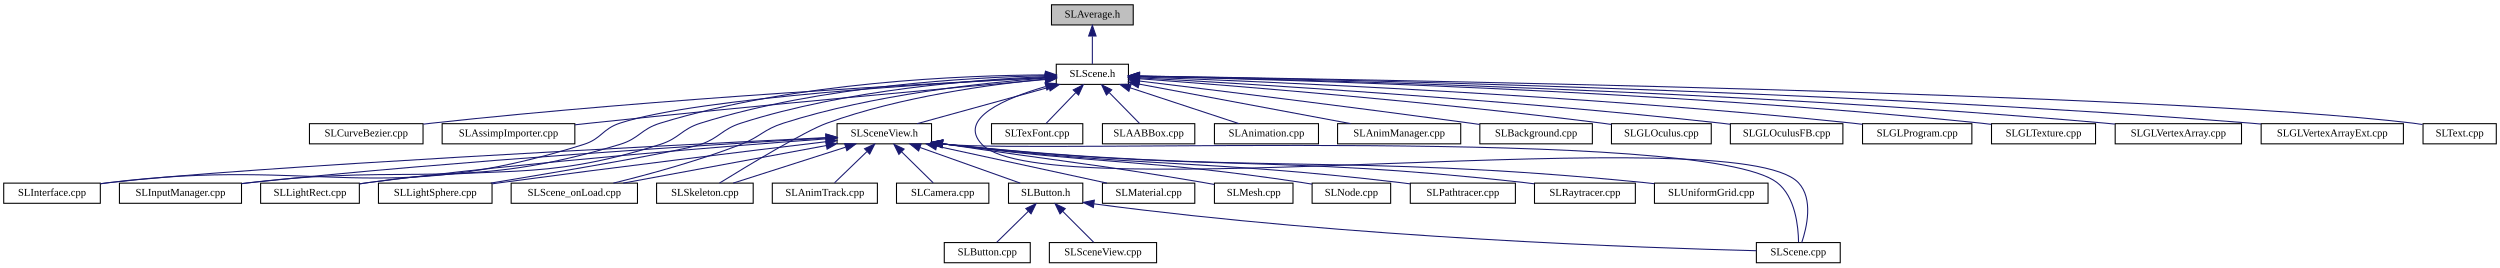
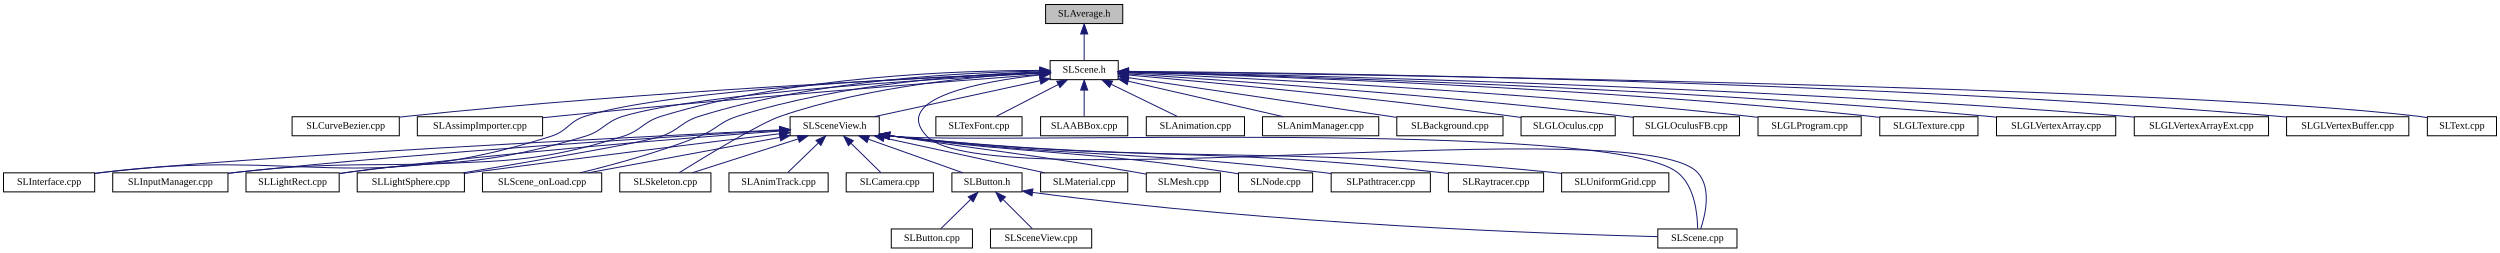
- <svg xmlns="http://www.w3.org/2000/svg" xmlns:xlink="http://www.w3.org/1999/xlink" width="2355pt" height="252pt" viewBox="0.00 0.00 2355.00 252.00">
+ <svg xmlns="http://www.w3.org/2000/svg" xmlns:xlink="http://www.w3.org/1999/xlink" width="2495pt" height="252pt" viewBox="0.00 0.00 2495.00 252.00">
  <g id="graph1" class="graph" transform="scale(1 1) rotate(0) translate(4 248)">
-     <polygon fill="white" stroke="white" points="-4,5 -4,-248 2352,-248 2352,5 -4,5" />
+     <polygon fill="white" stroke="white" points="-4,5 -4,-248 2492,-248 2492,5 -4,5" />
    <g id="node1" class="node">
-       <polygon fill="#bfbfbf" stroke="black" points="986.5,-224.5 986.5,-243.5 1063.5,-243.5 1063.5,-224.5 986.5,-224.5" />
-       <text text-anchor="middle" x="1025" y="-231.5" font-family="Arial.ttf" font-size="10.00">SLAverage.h</text>
+       <polygon fill="#bfbfbf" stroke="black" points="1039.5,-224.5 1039.5,-243.5 1116.5,-243.5 1116.5,-224.5 1039.5,-224.5" />
+       <text text-anchor="middle" x="1078" y="-231.5" font-family="Arial.ttf" font-size="10.00">SLAverage.h</text>
    </g>
    <g id="node3" class="node">
      <a xlink:href="_s_l_scene_8h.html" target="_top" xlink:title="SLScene.h">
-         <polygon fill="white" stroke="black" points="991,-168.5 991,-187.5 1059,-187.5 1059,-168.5 991,-168.5" />
-         <text text-anchor="middle" x="1025" y="-175.5" font-family="Arial.ttf" font-size="10.00">SLScene.h</text>
+         <polygon fill="white" stroke="black" points="1044,-168.5 1044,-187.5 1112,-187.5 1112,-168.5 1044,-168.5" />
+         <text text-anchor="middle" x="1078" y="-175.5" font-family="Arial.ttf" font-size="10.00">SLScene.h</text>
      </a>
    </g>
    <g id="edge2" class="edge">
-       <path fill="none" stroke="midnightblue" d="M1025,-213.805C1025,-204.91 1025,-194.78 1025,-187.751" />
-       <polygon fill="midnightblue" stroke="midnightblue" points="1021.5,-214.083 1025,-224.083 1028.5,-214.083 1021.5,-214.083" />
+       <path fill="none" stroke="midnightblue" d="M1078,-213.805C1078,-204.91 1078,-194.78 1078,-187.751" />
+       <polygon fill="midnightblue" stroke="midnightblue" points="1074.5,-214.083 1078,-224.083 1081.5,-214.083 1074.5,-214.083" />
    </g>
    <g id="node5" class="node">
      <a xlink:href="_s_l_curve_bezier_8cpp.html" target="_top" xlink:title="SLCurveBezier.cpp">
        <polygon fill="white" stroke="black" points="287.5,-112.5 287.5,-131.5 394.5,-131.5 394.5,-112.5 287.5,-112.5" />
        <text text-anchor="middle" x="341" y="-119.5" font-family="Arial.ttf" font-size="10.00">SLCurveBezier.cpp</text>
      </a>
    </g>
    <g id="edge4" class="edge">
-       <path fill="none" stroke="midnightblue" d="M980.63,-174.888C878.498,-169.788 618.969,-155.457 403,-132 400.297,-131.706 397.53,-131.384 394.738,-131.042" />
-       <polygon fill="midnightblue" stroke="midnightblue" points="980.712,-178.397 990.873,-175.395 981.058,-171.405 980.712,-178.397" />
+       <path fill="none" stroke="midnightblue" d="M1033.66,-175.236C925.586,-170.677 640.085,-157.072 403,-132 400.296,-131.714 397.529,-131.398 394.736,-131.061" />
+       <polygon fill="midnightblue" stroke="midnightblue" points="1033.72,-178.741 1043.85,-175.661 1034.01,-171.747 1033.72,-178.741" />
    </g>
    <g id="node7" class="node">
      <a xlink:href="_s_l_assimp_importer_8cpp.html" target="_top" xlink:title="SLAssimpImporter.cpp">
        <polygon fill="white" stroke="black" points="412.5,-112.5 412.5,-131.5 537.5,-131.5 537.5,-112.5 412.5,-112.5" />
        <text text-anchor="middle" x="475" y="-119.5" font-family="Arial.ttf" font-size="10.00">SLAssimpImporter.cpp</text>
      </a>
    </g>
    <g id="edge6" class="edge">
-       <path fill="none" stroke="midnightblue" d="M980.672,-173.103C896.882,-165.666 709.526,-148.697 552,-132 547.316,-131.503 542.473,-130.974 537.602,-130.431" />
-       <polygon fill="midnightblue" stroke="midnightblue" points="980.575,-176.608 990.845,-174.004 981.192,-169.635 980.575,-176.608" />
+       <path fill="none" stroke="midnightblue" d="M1033.64,-173.672C943.041,-166.772 730.279,-150.041 552,-132 547.313,-131.526 542.469,-131.013 537.597,-130.481" />
+       <polygon fill="midnightblue" stroke="midnightblue" points="1033.58,-177.177 1043.81,-174.444 1034.11,-170.197 1033.58,-177.177" />
    </g>
    <g id="node9" class="node">
      <a xlink:href="_s_l_interface_8cpp.html" target="_top" xlink:title="SLProject C-functions interface implementation.">
        <polygon fill="white" stroke="black" points="-0.5,-56.5 -0.5,-75.5 90.5,-75.5 90.5,-56.5 -0.5,-56.5" />
        <text text-anchor="middle" x="45" y="-63.5" font-family="Arial.ttf" font-size="10.00">SLInterface.cpp</text>
      </a>
    </g>
    <g id="edge8" class="edge">
-       <path fill="none" stroke="midnightblue" d="M980.624,-174.928C883.256,-169.993 653.698,-156.117 580,-132 563.338,-126.548 562.717,-117.282 546,-112 355.951,-51.95 296.81,-100.405 99,-76 96.264,-75.662 93.456,-75.286 90.626,-74.884" />
-       <polygon fill="midnightblue" stroke="midnightblue" points="980.565,-178.43 990.727,-175.432 980.914,-171.438 980.565,-178.43" />
+       <path fill="none" stroke="midnightblue" d="M1033.95,-175.492C928.482,-171.486 663.984,-158.988 580,-132 563.309,-126.636 562.717,-117.282 546,-112 355.951,-51.95 296.81,-100.405 99,-76 96.264,-75.662 93.456,-75.286 90.626,-74.884" />
+       <polygon fill="midnightblue" stroke="midnightblue" points="1033.82,-178.99 1043.95,-175.864 1034.08,-171.995 1033.82,-178.99" />
    </g>
    <g id="node11" class="node">
      <a xlink:href="_s_l_tex_font_8cpp.html" target="_top" xlink:title="SLTexFont.cpp">
        <polygon fill="white" stroke="black" points="930,-112.5 930,-131.5 1016,-131.5 1016,-112.5 930,-112.5" />
        <text text-anchor="middle" x="973" y="-119.5" font-family="Arial.ttf" font-size="10.00">SLTexFont.cpp</text>
      </a>
    </g>
    <g id="edge10" class="edge">
-       <path fill="none" stroke="midnightblue" d="M1009.32,-160.718C1000.16,-151.2 988.947,-139.561 981.427,-131.751" />
-       <polygon fill="midnightblue" stroke="midnightblue" points="1006.96,-163.308 1016.41,-168.083 1012,-158.452 1006.96,-163.308" />
+       <path fill="none" stroke="midnightblue" d="M1052.19,-163.726C1032.75,-153.727 1006.65,-140.307 989.828,-131.655" />
+       <polygon fill="midnightblue" stroke="midnightblue" points="1050.64,-166.863 1061.13,-168.324 1053.84,-160.638 1050.64,-166.863" />
    </g>
    <g id="node13" class="node">
      <a xlink:href="_s_l_a_a_b_box_8cpp.html" target="_top" xlink:title="SLAABBox.cpp">
        <polygon fill="white" stroke="black" points="1034.5,-112.5 1034.5,-131.5 1121.5,-131.5 1121.5,-112.5 1034.5,-112.5" />
        <text text-anchor="middle" x="1078" y="-119.5" font-family="Arial.ttf" font-size="10.00">SLAABBox.cpp</text>
      </a>
    </g>
    <g id="edge12" class="edge">
-       <path fill="none" stroke="midnightblue" d="M1040.98,-160.718C1050.32,-151.2 1061.75,-139.561 1069.41,-131.751" />
-       <polygon fill="midnightblue" stroke="midnightblue" points="1038.26,-158.494 1033.75,-168.083 1043.25,-163.398 1038.26,-158.494" />
+       <path fill="none" stroke="midnightblue" d="M1078,-157.805C1078,-148.91 1078,-138.78 1078,-131.751" />
+       <polygon fill="midnightblue" stroke="midnightblue" points="1074.5,-158.083 1078,-168.083 1081.5,-158.083 1074.5,-158.083" />
    </g>
    <g id="node15" class="node">
      <a xlink:href="_s_l_animation_8cpp.html" target="_top" xlink:title="SLAnimation.cpp">
        <polygon fill="white" stroke="black" points="1140,-112.5 1140,-131.5 1238,-131.5 1238,-112.5 1140,-112.5" />
        <text text-anchor="middle" x="1189" y="-119.5" font-family="Arial.ttf" font-size="10.00">SLAnimation.cpp</text>
      </a>
    </g>
    <g id="edge14" class="edge">
-       <path fill="none" stroke="midnightblue" d="M1060.52,-165.304C1091.42,-155.129 1135.47,-140.625 1163.14,-131.516" />
-       <polygon fill="midnightblue" stroke="midnightblue" points="1059.39,-161.992 1050.99,-168.444 1061.58,-168.64 1059.39,-161.992" />
+       <path fill="none" stroke="midnightblue" d="M1105.01,-163.862C1125.59,-153.849 1153.34,-140.346 1171.21,-131.655" />
+       <polygon fill="midnightblue" stroke="midnightblue" points="1103.3,-160.802 1095.83,-168.324 1106.36,-167.097 1103.3,-160.802" />
    </g>
    <g id="node17" class="node">
      <a xlink:href="_s_l_anim_manager_8cpp.html" target="_top" xlink:title="SLAnimManager.cpp">
        <polygon fill="white" stroke="black" points="1256,-112.5 1256,-131.5 1372,-131.5 1372,-112.5 1256,-112.5" />
        <text text-anchor="middle" x="1314" y="-119.5" font-family="Arial.ttf" font-size="10.00">SLAnimManager.cpp</text>
      </a>
    </g>
    <g id="edge16" class="edge">
-       <path fill="none" stroke="midnightblue" d="M1068.93,-168.791C1122.78,-158.729 1213.59,-141.761 1268.25,-131.548" />
-       <polygon fill="midnightblue" stroke="midnightblue" points="1068.19,-165.369 1059,-170.647 1069.47,-172.25 1068.19,-165.369" />
+       <path fill="none" stroke="midnightblue" d="M1122.03,-166.925C1166.64,-156.719 1234.86,-141.107 1276.83,-131.505" />
+       <polygon fill="midnightblue" stroke="midnightblue" points="1121.03,-163.563 1112.06,-169.206 1122.59,-170.387 1121.03,-163.563" />
    </g>
    <g id="node19" class="node">
      <a xlink:href="_s_l_background_8cpp.html" target="_top" xlink:title="SLBackground.cpp">
        <polygon fill="white" stroke="black" points="1390,-112.5 1390,-131.5 1496,-131.5 1496,-112.5 1390,-112.5" />
        <text text-anchor="middle" x="1443" y="-119.5" font-family="Arial.ttf" font-size="10.00">SLBackground.cpp</text>
      </a>
    </g>
    <g id="edge18" class="edge">
-       <path fill="none" stroke="midnightblue" d="M1069.66,-171.623C1137.13,-163.438 1269.08,-147.195 1381,-132 1383.91,-131.605 1386.9,-131.193 1389.91,-130.772" />
-       <polygon fill="midnightblue" stroke="midnightblue" points="1068.9,-168.189 1059.39,-172.866 1069.74,-175.138 1068.9,-168.189" />
+       <path fill="none" stroke="midnightblue" d="M1122.29,-170.448C1189.67,-160.479 1317.72,-141.534 1389.97,-130.846" />
+       <polygon fill="midnightblue" stroke="midnightblue" points="1121.39,-167.042 1112.01,-171.968 1122.42,-173.967 1121.39,-167.042" />
    </g>
    <g id="node21" class="node">
      <a xlink:href="_s_l_g_l_oculus_8cpp.html" target="_top" xlink:title="SLGLOculus.cpp">
        <polygon fill="white" stroke="black" points="1514,-112.5 1514,-131.5 1608,-131.5 1608,-112.5 1514,-112.5" />
        <text text-anchor="middle" x="1561" y="-119.5" font-family="Arial.ttf" font-size="10.00">SLGLOculus.cpp</text>
      </a>
    </g>
    <g id="edge20" class="edge">
-       <path fill="none" stroke="midnightblue" d="M1069.17,-173.838C1153.88,-167.556 1344.99,-152.336 1505,-132 1507.93,-131.628 1510.94,-131.219 1513.98,-130.787" />
-       <polygon fill="midnightblue" stroke="midnightblue" points="1068.85,-170.352 1059.13,-174.577 1069.36,-177.333 1068.85,-170.352" />
+       <path fill="none" stroke="midnightblue" d="M1122.49,-173.114C1200.23,-166.145 1365.79,-150.507 1505,-132 1507.93,-131.611 1510.94,-131.189 1513.97,-130.748" />
+       <polygon fill="midnightblue" stroke="midnightblue" points="1121.76,-169.665 1112.12,-174.039 1122.39,-176.637 1121.76,-169.665" />
    </g>
    <g id="node23" class="node">
      <a xlink:href="_s_l_g_l_oculus_f_b_8cpp.html" target="_top" xlink:title="SLGLOculusFB.cpp">
        <polygon fill="white" stroke="black" points="1626,-112.5 1626,-131.5 1732,-131.5 1732,-112.5 1626,-112.5" />
        <text text-anchor="middle" x="1679" y="-119.5" font-family="Arial.ttf" font-size="10.00">SLGLOculusFB.cpp</text>
      </a>
    </g>
    <g id="edge22" class="edge">
-       <path fill="none" stroke="midnightblue" d="M1069.3,-174.67C1167.9,-169.256 1412.88,-154.547 1617,-132 1619.92,-131.678 1622.91,-131.323 1625.93,-130.947" />
-       <polygon fill="midnightblue" stroke="midnightblue" points="1068.91,-171.186 1059.11,-175.224 1069.29,-178.175 1068.91,-171.186" />
+       <path fill="none" stroke="midnightblue" d="M1122.2,-174.224C1214.37,-168.235 1433.74,-152.931 1617,-132 1619.92,-131.667 1622.91,-131.304 1625.93,-130.921" />
+       <polygon fill="midnightblue" stroke="midnightblue" points="1121.88,-170.738 1112.12,-174.875 1122.33,-177.723 1121.88,-170.738" />
    </g>
    <g id="node25" class="node">
      <a xlink:href="_s_l_g_l_program_8cpp.html" target="_top" xlink:title="SLGLProgram.cpp">
        <polygon fill="white" stroke="black" points="1750.5,-112.5 1750.5,-131.5 1853.5,-131.5 1853.5,-112.5 1750.5,-112.5" />
        <text text-anchor="middle" x="1802" y="-119.5" font-family="Arial.ttf" font-size="10.00">SLGLProgram.cpp</text>
      </a>
    </g>
    <g id="edge24" class="edge">
-       <path fill="none" stroke="midnightblue" d="M1069.67,-175.493C1182.46,-171.406 1487.8,-158.588 1741,-132 1744.09,-131.676 1747.26,-131.31 1750.45,-130.915" />
-       <polygon fill="midnightblue" stroke="midnightblue" points="1069.23,-172.006 1059.37,-175.862 1069.48,-179.002 1069.23,-172.006" />
+       <path fill="none" stroke="midnightblue" d="M1122.32,-175.199C1229.05,-170.598 1508.71,-156.98 1741,-132 1744.09,-131.668 1747.26,-131.296 1750.45,-130.897" />
+       <polygon fill="midnightblue" stroke="midnightblue" points="1122.08,-171.706 1112.24,-175.628 1122.38,-178.699 1122.08,-171.706" />
    </g>
    <g id="node27" class="node">
      <a xlink:href="_s_l_g_l_texture_8cpp.html" target="_top" xlink:title="SLGLTexture.cpp">
        <polygon fill="white" stroke="black" points="1872,-112.5 1872,-131.5 1970,-131.5 1970,-112.5 1872,-112.5" />
        <text text-anchor="middle" x="1921" y="-119.5" font-family="Arial.ttf" font-size="10.00">SLGLTexture.cpp</text>
      </a>
    </g>
    <g id="edge26" class="edge">
-       <path fill="none" stroke="midnightblue" d="M1069.72,-176.132C1195.05,-173.368 1560.29,-163.048 1862,-132 1865.2,-131.671 1868.48,-131.29 1871.79,-130.874" />
-       <polygon fill="midnightblue" stroke="midnightblue" points="1069.3,-172.64 1059.38,-176.355 1069.45,-179.639 1069.3,-172.64" />
+       <path fill="none" stroke="midnightblue" d="M1122.32,-175.916C1241.95,-172.676 1581.32,-161.397 1862,-132 1865.19,-131.665 1868.48,-131.28 1871.79,-130.861" />
+       <polygon fill="midnightblue" stroke="midnightblue" points="1122,-172.423 1112.1,-176.188 1122.19,-179.421 1122,-172.423" />
    </g>
    <g id="node29" class="node">
      <a xlink:href="_s_l_g_l_vertex_array_8cpp.html" target="_top" xlink:title="SLGLVertexArray.cpp">
        <polygon fill="white" stroke="black" points="1988.5,-112.5 1988.5,-131.5 2107.5,-131.5 2107.5,-112.5 1988.5,-112.5" />
        <text text-anchor="middle" x="2048" y="-119.5" font-family="Arial.ttf" font-size="10.00">SLGLVertexArray.cpp</text>
      </a>
    </g>
    <g id="edge28" class="edge">
-       <path fill="none" stroke="midnightblue" d="M1069.34,-176.21C1205.46,-173.504 1629.3,-163.001 1979,-132 1982.01,-131.733 1985.09,-131.433 1988.19,-131.108" />
-       <polygon fill="midnightblue" stroke="midnightblue" points="1069.22,-172.711 1059.29,-176.405 1069.36,-179.71 1069.22,-172.711" />
+       <path fill="none" stroke="midnightblue" d="M1122.06,-176.045C1252.91,-172.941 1650.57,-161.573 1979,-132 1982.01,-131.729 1985.09,-131.425 1988.19,-131.098" />
+       <polygon fill="midnightblue" stroke="midnightblue" points="1121.94,-172.547 1112.02,-176.279 1122.1,-179.545 1121.94,-172.547" />
    </g>
    <g id="node31" class="node">
      <a xlink:href="_s_l_g_l_vertex_array_ext_8cpp.html" target="_top" xlink:title="SLGLVertexArrayExt.cpp">
        <polygon fill="white" stroke="black" points="2126,-112.5 2126,-131.5 2260,-131.5 2260,-112.5 2126,-112.5" />
        <text text-anchor="middle" x="2193" y="-119.5" font-family="Arial.ttf" font-size="10.00">SLGLVertexArrayExt.cpp</text>
      </a>
    </g>
    <g id="edge30" class="edge">
-       <path fill="none" stroke="midnightblue" d="M1069.55,-176.362C1218.17,-173.979 1710.44,-164.02 2116,-132 2119.22,-131.746 2122.51,-131.46 2125.84,-131.151" />
-       <polygon fill="midnightblue" stroke="midnightblue" points="1069.39,-172.864 1059.45,-176.521 1069.5,-179.863 1069.39,-172.864" />
+       <path fill="none" stroke="midnightblue" d="M1122.28,-176.236C1265.91,-173.512 1731.84,-162.736 2116,-132 2119.22,-131.742 2122.51,-131.454 2125.84,-131.143" />
+       <polygon fill="midnightblue" stroke="midnightblue" points="1122.04,-172.74 1112.1,-176.426 1122.17,-179.739 1122.04,-172.74" />
    </g>
    <g id="node33" class="node">
+       <a xlink:href="_s_l_g_l_vertex_buffer_8cpp.html" target="_top" xlink:title="SLGLVertexBuffer.cpp">
+         <polygon fill="white" stroke="black" points="2278,-112.5 2278,-131.5 2400,-131.5 2400,-112.5 2278,-112.5" />
+         <text text-anchor="middle" x="2339" y="-119.5" font-family="Arial.ttf" font-size="10.00">SLGLVertexBuffer.cpp</text>
+       </a>
+     </g>
+     <g id="edge32" class="edge">
+       <path fill="none" stroke="midnightblue" d="M1122.37,-176.764C1279.29,-175.622 1822.51,-169.062 2269,-132 2271.93,-131.757 2274.93,-131.48 2277.95,-131.178" />
+       <polygon fill="midnightblue" stroke="midnightblue" points="1122.15,-173.265 1112.18,-176.834 1122.2,-180.265 1122.15,-173.265" />
+     </g>
+     <g id="node35" class="node">
      <a xlink:href="_s_l_input_manager_8cpp.html" target="_top" xlink:title="SLInputManager.cpp">
        <polygon fill="white" stroke="black" points="108.5,-56.5 108.5,-75.5 223.5,-75.5 223.5,-56.5 108.5,-56.5" />
        <text text-anchor="middle" x="166" y="-63.5" font-family="Arial.ttf" font-size="10.00">SLInputManager.cpp</text>
      </a>
    </g>
-     <g id="edge32" class="edge">
-       <path fill="none" stroke="midnightblue" d="M980.758,-177.447C904.829,-177.047 745.564,-171.083 618,-132 599.752,-126.409 598.268,-117.527 580,-112 431.17,-66.974 386.387,-94.507 232,-76 229.244,-75.67 226.425,-75.322 223.579,-74.964" />
-       <polygon fill="midnightblue" stroke="midnightblue" points="980.899,-180.947 990.907,-177.469 980.915,-173.947 980.899,-180.947" />
-     </g>
-     <g id="node35" class="node">
+     <g id="edge34" class="edge">
+       <path fill="none" stroke="midnightblue" d="M1033.96,-174.857C934.51,-169.667 695.211,-155.125 618,-132 599.717,-126.524 598.268,-117.527 580,-112 431.17,-66.974 386.387,-94.507 232,-76 229.244,-75.67 226.425,-75.322 223.579,-74.964" />
+       <polygon fill="midnightblue" stroke="midnightblue" points="1033.81,-178.354 1043.98,-175.372 1034.17,-171.363 1033.81,-178.354" />
+     </g>
+     <g id="node37" class="node">
      <a xlink:href="_s_l_light_rect_8cpp.html" target="_top" xlink:title="SLLightRect.cpp">
        <polygon fill="white" stroke="black" points="241.5,-56.5 241.5,-75.5 334.5,-75.5 334.5,-56.5 241.5,-56.5" />
        <text text-anchor="middle" x="288" y="-63.5" font-family="Arial.ttf" font-size="10.00">SLLightRect.cpp</text>
      </a>
    </g>
-     <g id="edge34" class="edge">
-       <path fill="none" stroke="midnightblue" d="M980.536,-176.725C910.096,-175.157 769.227,-167.387 656,-132 637.784,-126.307 636.191,-117.773 618,-112 500.51,-74.711 464.95,-93.955 343,-76 340.32,-75.605 337.568,-75.189 334.792,-74.761" />
-       <polygon fill="midnightblue" stroke="midnightblue" points="980.749,-180.229 990.814,-176.92 980.882,-173.231 980.749,-180.229" />
-     </g>
-     <g id="node37" class="node">
+     <g id="edge36" class="edge">
+       <path fill="none" stroke="midnightblue" d="M1033.33,-177.696C955.094,-177.724 788.962,-172.454 656,-132 637.741,-126.445 636.191,-117.773 618,-112 500.51,-74.711 464.95,-93.955 343,-76 340.32,-75.605 337.568,-75.189 334.792,-74.761" />
+       <polygon fill="midnightblue" stroke="midnightblue" points="1033.78,-181.194 1043.77,-177.66 1033.76,-174.195 1033.78,-181.194" />
+     </g>
+     <g id="node39" class="node">
      <a xlink:href="_s_l_light_sphere_8cpp.html" target="_top" xlink:title="SLLightSphere.cpp">
        <polygon fill="white" stroke="black" points="352.5,-56.5 352.5,-75.5 459.5,-75.5 459.5,-56.5 352.5,-56.5" />
        <text text-anchor="middle" x="406" y="-63.5" font-family="Arial.ttf" font-size="10.00">SLLightSphere.cpp</text>
      </a>
    </g>
-     <g id="edge36" class="edge">
-       <path fill="none" stroke="midnightblue" d="M980.56,-175.849C915.997,-173.092 793.147,-163.738 694,-132 675.823,-126.182 674.047,-118.208 656,-112 637.625,-105.68 526.051,-86.732 458.319,-75.54" />
-       <polygon fill="midnightblue" stroke="midnightblue" points="980.656,-179.355 990.786,-176.251 980.931,-172.361 980.656,-179.355" />
-     </g>
-     <g id="node39" class="node">
+     <g id="edge38" class="edge">
+       <path fill="none" stroke="midnightblue" d="M1033.59,-177.026C960.94,-175.922 812.856,-168.84 694,-132 675.77,-126.35 674.047,-118.208 656,-112 637.625,-105.68 526.051,-86.732 458.319,-75.54" />
+       <polygon fill="midnightblue" stroke="midnightblue" points="1033.71,-180.528 1043.75,-177.149 1033.8,-173.528 1033.71,-180.528" />
+     </g>
+     <g id="node41" class="node">
      <a xlink:href="_s_l_scene_8cpp.html" target="_top" xlink:title="SLScene.cpp">
        <polygon fill="white" stroke="black" points="1650.5,-0.5 1650.5,-19.5 1729.5,-19.5 1729.5,-0.5 1650.5,-0.5" />
        <text text-anchor="middle" x="1690" y="-7.5" font-family="Arial.ttf" font-size="10.00">SLScene.cpp</text>
      </a>
    </g>
-     <g id="edge38" class="edge">
-       <path fill="none" stroke="midnightblue" d="M980.987,-166.489C943.034,-155.478 897.723,-136.392 921,-112 980.053,-50.117 1630.95,-137.883 1690,-76 1704.49,-60.815 1697.92,-33.383 1693.25,-19.516" />
-       <polygon fill="midnightblue" stroke="midnightblue" points="980.36,-169.947 990.932,-169.246 982.23,-163.202 980.36,-169.947" />
-     </g>
-     <g id="node41" class="node">
+     <g id="edge40" class="edge">
+       <path fill="none" stroke="midnightblue" d="M1033.81,-173.239C975.59,-166.717 884.591,-150.153 921,-112 980.053,-50.117 1630.95,-137.883 1690,-76 1704.49,-60.815 1697.92,-33.383 1693.25,-19.516" />
+       <polygon fill="midnightblue" stroke="midnightblue" points="1033.6,-176.736 1043.91,-174.308 1034.33,-169.775 1033.6,-176.736" />
+     </g>
+     <g id="node43" class="node">
      <a xlink:href="_s_l_scene__on_load_8cpp.html" target="_top" xlink:title="SLScene_onLoad.cpp">
        <polygon fill="white" stroke="black" points="477.5,-56.5 477.5,-75.5 596.5,-75.5 596.5,-56.5 477.5,-56.5" />
        <text text-anchor="middle" x="537" y="-63.5" font-family="Arial.ttf" font-size="10.00">SLScene_onLoad.cpp</text>
      </a>
    </g>
-     <g id="edge40" class="edge">
-       <path fill="none" stroke="midnightblue" d="M980.333,-174.398C922.357,-170.053 818.6,-158.963 734,-132 715.062,-125.964 712.521,-119.213 694,-112 653.84,-96.359 606.021,-83.427 573.796,-75.502" />
-       <polygon fill="midnightblue" stroke="midnightblue" points="980.386,-177.91 990.61,-175.133 980.886,-170.928 980.386,-177.91" />
-     </g>
-     <g id="node43" class="node">
+     <g id="edge42" class="edge">
+       <path fill="none" stroke="midnightblue" d="M1033.55,-176.216C966.635,-173.933 836.692,-165.179 732,-132 713.807,-126.234 711.711,-119.111 694,-112 654.399,-96.1 607.099,-83.342 574.838,-75.527" />
+       <polygon fill="midnightblue" stroke="midnightblue" points="1033.64,-179.721 1043.74,-176.53 1033.85,-172.724 1033.64,-179.721" />
+     </g>
+     <g id="node45" class="node">
      <a xlink:href="_s_l_skeleton_8cpp.html" target="_top" xlink:title="SLSkeleton.cpp">
        <polygon fill="white" stroke="black" points="614.5,-56.5 614.5,-75.5 705.5,-75.5 705.5,-56.5 614.5,-56.5" />
        <text text-anchor="middle" x="660" y="-63.5" font-family="Arial.ttf" font-size="10.00">SLSkeleton.cpp</text>
      </a>
    </g>
-     <g id="edge42" class="edge">
-       <path fill="none" stroke="midnightblue" d="M980.903,-173.57C930.03,-168.593 844.468,-157.065 775,-132 754.183,-124.489 699.391,-91.359 673.684,-75.507" />
-       <polygon fill="midnightblue" stroke="midnightblue" points="980.624,-177.059 990.907,-174.507 981.277,-170.089 980.624,-177.059" />
-     </g>
-     <g id="node45" class="node">
+     <g id="edge44" class="edge">
+       <path fill="none" stroke="midnightblue" d="M1033.59,-175.47C973.46,-172.271 863.488,-162.403 775,-132 754.07,-124.809 699.335,-91.516 673.663,-75.566" />
+       <polygon fill="midnightblue" stroke="midnightblue" points="1033.71,-178.98 1043.87,-175.977 1034.05,-171.988 1033.71,-178.98" />
+     </g>
+     <g id="node47" class="node">
      <a xlink:href="_s_l_text_8cpp.html" target="_top" xlink:title="SLText.cpp">
-         <polygon fill="white" stroke="black" points="2278.5,-112.5 2278.5,-131.5 2347.5,-131.5 2347.5,-112.5 2278.5,-112.5" />
-         <text text-anchor="middle" x="2313" y="-119.5" font-family="Arial.ttf" font-size="10.00">SLText.cpp</text>
-       </a>
-     </g>
-     <g id="edge44" class="edge">
-       <path fill="none" stroke="midnightblue" d="M1069.06,-176.385C1261.53,-173.55 2029.45,-160.632 2269,-132 2271.94,-131.648 2274.98,-131.203 2278.02,-130.699" />
-       <polygon fill="midnightblue" stroke="midnightblue" points="1068.98,-172.886 1059.03,-176.532 1069.08,-179.885 1068.98,-172.886" />
-     </g>
-     <g id="node47" class="node">
+         <polygon fill="white" stroke="black" points="2418.5,-112.5 2418.5,-131.5 2487.5,-131.5 2487.5,-112.5 2418.5,-112.5" />
+         <text text-anchor="middle" x="2453" y="-119.5" font-family="Arial.ttf" font-size="10.00">SLText.cpp</text>
+       </a>
+     </g>
+     <g id="edge46" class="edge">
+       <path fill="none" stroke="midnightblue" d="M1122.49,-176.5C1323.91,-174.085 2151.57,-162.461 2409,-132 2411.94,-131.652 2414.98,-131.209 2418.02,-130.707" />
+       <polygon fill="midnightblue" stroke="midnightblue" points="1122.25,-173.003 1112.29,-176.621 1122.33,-180.003 1122.25,-173.003" />
+     </g>
+     <g id="node49" class="node">
      <a xlink:href="_s_l_scene_view_8h.html" target="_top" xlink:title="SLSceneView.h">
        <polygon fill="white" stroke="black" points="784.5,-112.5 784.5,-131.5 873.5,-131.5 873.5,-112.5 784.5,-112.5" />
        <text text-anchor="middle" x="829" y="-119.5" font-family="Arial.ttf" font-size="10.00">SLSceneView.h</text>
      </a>
    </g>
-     <g id="edge46" class="edge">
-       <path fill="none" stroke="midnightblue" d="M983.98,-165.699C946.989,-155.507 893.4,-140.743 859.911,-131.516" />
-       <polygon fill="midnightblue" stroke="midnightblue" points="983.373,-169.162 993.943,-168.444 985.232,-162.413 983.373,-169.162" />
-     </g>
    <g id="edge48" class="edge">
+       <path fill="none" stroke="midnightblue" d="M1034.03,-167.464C987.125,-157.292 913.514,-141.328 868.429,-131.551" />
+       <polygon fill="midnightblue" stroke="midnightblue" points="1033.39,-170.906 1043.9,-169.605 1034.87,-164.065 1033.39,-170.906" />
+     </g>
+     <g id="edge50" class="edge">
      <path fill="none" stroke="midnightblue" d="M773.942,-118.348C627.334,-111.167 229.751,-90.885 99,-76 96.261,-75.688 93.45,-75.332 90.618,-74.944" />
      <polygon fill="midnightblue" stroke="midnightblue" points="773.898,-121.85 784.057,-118.842 774.239,-114.858 773.898,-121.85" />
    </g>
-     <g id="edge54" class="edge">
+     <g id="edge56" class="edge">
      <path fill="none" stroke="midnightblue" d="M774.294,-117.983C669.085,-111.936 431.314,-97.082 232,-76 229.24,-75.708 226.417,-75.392 223.568,-75.058" />
      <polygon fill="midnightblue" stroke="midnightblue" points="774.173,-121.482 784.357,-118.558 774.572,-114.493 774.173,-121.482" />
    </g>
-     <g id="edge56" class="edge">
+     <g id="edge58" class="edge">
      <path fill="none" stroke="midnightblue" d="M774.341,-117.191C684.247,-110.631 498.996,-95.96 343,-76 340.313,-75.656 337.555,-75.28 334.775,-74.882" />
      <polygon fill="midnightblue" stroke="midnightblue" points="774.1,-120.682 784.327,-117.913 774.605,-113.701 774.1,-120.682" />
    </g>
-     <g id="edge58" class="edge">
+     <g id="edge60" class="edge">
      <path fill="none" stroke="midnightblue" d="M774.194,-114.516C703.415,-106.063 576.428,-90.626 468,-76 465.305,-75.636 462.546,-75.258 459.759,-74.871" />
      <polygon fill="midnightblue" stroke="midnightblue" points="773.877,-118.003 784.221,-115.712 774.705,-111.053 773.877,-118.003" />
    </g>
-     <g id="edge70" class="edge">
+     <g id="edge72" class="edge">
      <path fill="none" stroke="midnightblue" d="M884.044,-112.414C885.375,-112.268 886.695,-112.129 888,-112 974.558,-103.43 1601.24,-129.271 1670,-76 1687.36,-62.55 1690.05,-34.332 1690.23,-19.905" />
      <polygon fill="midnightblue" stroke="midnightblue" points="883.219,-108.989 873.715,-113.673 884.065,-115.937 883.219,-108.989" />
    </g>
-     <g id="edge72" class="edge">
+     <g id="edge74" class="edge">
      <path fill="none" stroke="midnightblue" d="M774.39,-110.901C719.243,-100.703 635.002,-85.124 583.108,-75.527" />
      <polygon fill="midnightblue" stroke="midnightblue" points="773.864,-114.363 784.334,-112.74 775.137,-107.48 773.864,-114.363" />
    </g>
-     <g id="edge74" class="edge">
+     <g id="edge76" class="edge">
      <path fill="none" stroke="midnightblue" d="M792.397,-109.304C760.553,-99.129 715.158,-84.625 686.653,-75.516" />
      <polygon fill="midnightblue" stroke="midnightblue" points="791.631,-112.734 802.221,-112.444 793.761,-106.066 791.631,-112.734" />
    </g>
-     <g id="node50" class="node">
+     <g id="node52" class="node">
      <a xlink:href="_s_l_anim_track_8cpp.html" target="_top" xlink:title="SLAnimTrack.cpp">
        <polygon fill="white" stroke="black" points="723.5,-56.5 723.5,-75.5 822.5,-75.5 822.5,-56.5 723.5,-56.5" />
        <text text-anchor="middle" x="773" y="-63.5" font-family="Arial.ttf" font-size="10.00">SLAnimTrack.cpp</text>
      </a>
    </g>
-     <g id="edge50" class="edge">
+     <g id="edge52" class="edge">
      <path fill="none" stroke="midnightblue" d="M812.67,-105.253C802.735,-95.673 790.412,-83.791 782.161,-75.834" />
      <polygon fill="midnightblue" stroke="midnightblue" points="810.375,-107.902 820.003,-112.324 815.234,-102.863 810.375,-107.902" />
    </g>
-     <g id="node52" class="node">
+     <g id="node54" class="node">
      <a xlink:href="_s_l_camera_8cpp.html" target="_top" xlink:title="SLCamera.cpp">
        <polygon fill="white" stroke="black" points="840.5,-56.5 840.5,-75.5 927.5,-75.5 927.5,-56.5 840.5,-56.5" />
        <text text-anchor="middle" x="884" y="-63.5" font-family="Arial.ttf" font-size="10.00">SLCamera.cpp</text>
      </a>
    </g>
-     <g id="edge52" class="edge">
+     <g id="edge54" class="edge">
      <path fill="none" stroke="midnightblue" d="M845.294,-105.002C855.041,-95.433 867.053,-83.639 875.087,-75.751" />
      <polygon fill="midnightblue" stroke="midnightblue" points="842.766,-102.58 838.082,-112.083 847.67,-107.575 842.766,-102.58" />
    </g>
-     <g id="node57" class="node">
+     <g id="node59" class="node">
      <a xlink:href="_s_l_material_8cpp.html" target="_top" xlink:title="SLMaterial.cpp">
        <polygon fill="white" stroke="black" points="1034.5,-56.5 1034.5,-75.5 1121.5,-75.5 1121.5,-56.5 1034.5,-56.5" />
        <text text-anchor="middle" x="1078" y="-63.5" font-family="Arial.ttf" font-size="10.00">SLMaterial.cpp</text>
      </a>
    </g>
-     <g id="edge60" class="edge">
+     <g id="edge62" class="edge">
      <path fill="none" stroke="midnightblue" d="M878.424,-110.281C925.479,-100.077 995.367,-84.92 1038.73,-75.516" />
      <polygon fill="midnightblue" stroke="midnightblue" points="877.486,-106.904 868.455,-112.444 878.969,-113.745 877.486,-106.904" />
    </g>
-     <g id="node59" class="node">
+     <g id="node61" class="node">
      <a xlink:href="_s_l_mesh_8cpp.html" target="_top" xlink:title="SLMesh.cpp">
        <polygon fill="white" stroke="black" points="1140,-56.5 1140,-75.5 1214,-75.5 1214,-56.5 1140,-56.5" />
        <text text-anchor="middle" x="1177" y="-63.5" font-family="Arial.ttf" font-size="10.00">SLMesh.cpp</text>
      </a>
    </g>
-     <g id="edge62" class="edge">
+     <g id="edge64" class="edge">
      <path fill="none" stroke="midnightblue" d="M884.067,-112.593C885.391,-112.393 886.703,-112.195 888,-112 995.526,-95.801 1022.8,-94.229 1130,-76 1133.19,-75.457 1136.51,-74.87 1139.83,-74.266" />
      <polygon fill="midnightblue" stroke="midnightblue" points="883.138,-109.194 873.775,-114.152 884.187,-116.115 883.138,-109.194" />
    </g>
-     <g id="node61" class="node">
+     <g id="node63" class="node">
      <a xlink:href="_s_l_node_8cpp.html" target="_top" xlink:title="SLNode.cpp">
        <polygon fill="white" stroke="black" points="1232,-56.5 1232,-75.5 1306,-75.5 1306,-56.5 1232,-56.5" />
        <text text-anchor="middle" x="1269" y="-63.5" font-family="Arial.ttf" font-size="10.00">SLNode.cpp</text>
      </a>
    </g>
-     <g id="edge64" class="edge">
+     <g id="edge66" class="edge">
      <path fill="none" stroke="midnightblue" d="M884.057,-112.522C885.383,-112.343 886.7,-112.169 888,-112 1036.5,-92.705 1074.94,-98.397 1223,-76 1225.9,-75.562 1228.89,-75.069 1231.89,-74.545" />
      <polygon fill="midnightblue" stroke="midnightblue" points="883.168,-109.112 873.748,-113.961 884.136,-116.045 883.168,-109.112" />
    </g>
-     <g id="node63" class="node">
+     <g id="node65" class="node">
      <a xlink:href="_s_l_pathtracer_8cpp.html" target="_top" xlink:title="SLPathtracer.cpp">
        <polygon fill="white" stroke="black" points="1324.5,-56.5 1324.5,-75.5 1423.5,-75.5 1423.5,-56.5 1324.5,-56.5" />
        <text text-anchor="middle" x="1374" y="-63.5" font-family="Arial.ttf" font-size="10.00">SLPathtracer.cpp</text>
      </a>
    </g>
-     <g id="edge66" class="edge">
+     <g id="edge68" class="edge">
      <path fill="none" stroke="midnightblue" d="M884.051,-112.481C885.38,-112.315 886.698,-112.154 888,-112 1077.13,-89.627 1125.87,-98.373 1315,-76 1318.09,-75.635 1321.26,-75.232 1324.46,-74.804" />
      <polygon fill="midnightblue" stroke="midnightblue" points="883.187,-109.066 873.735,-113.853 884.109,-116.004 883.187,-109.066" />
    </g>
-     <g id="node65" class="node">
+     <g id="node67" class="node">
      <a xlink:href="_s_l_raytracer_8cpp.html" target="_top" xlink:title="SLRaytracer.cpp">
        <polygon fill="white" stroke="black" points="1441.5,-56.5 1441.5,-75.5 1536.5,-75.5 1536.5,-56.5 1441.5,-56.5" />
        <text text-anchor="middle" x="1489" y="-63.5" font-family="Arial.ttf" font-size="10.00">SLRaytracer.cpp</text>
      </a>
    </g>
-     <g id="edge68" class="edge">
+     <g id="edge70" class="edge">
      <path fill="none" stroke="midnightblue" d="M884.048,-112.45C885.377,-112.293 886.696,-112.142 888,-112 1128.88,-85.706 1191.19,-102.923 1432,-76 1435.09,-75.655 1438.26,-75.261 1441.46,-74.836" />
      <polygon fill="midnightblue" stroke="midnightblue" points="883.201,-109.029 873.725,-113.768 884.088,-115.973 883.201,-109.029" />
    </g>
-     <g id="node70" class="node">
+     <g id="node72" class="node">
      <a xlink:href="_s_l_uniform_grid_8cpp.html" target="_top" xlink:title="SLUniformGrid.cpp">
        <polygon fill="white" stroke="black" points="1554.5,-56.5 1554.5,-75.5 1661.5,-75.5 1661.5,-56.5 1554.5,-56.5" />
        <text text-anchor="middle" x="1608" y="-63.5" font-family="Arial.ttf" font-size="10.00">SLUniformGrid.cpp</text>
      </a>
    </g>
-     <g id="edge76" class="edge">
+     <g id="edge78" class="edge">
      <path fill="none" stroke="midnightblue" d="M884.046,-112.43C885.376,-112.278 886.696,-112.135 888,-112 1178.89,-81.915 1253.97,-104.706 1545,-76 1548.08,-75.696 1551.24,-75.351 1554.42,-74.978" />
      <polygon fill="midnightblue" stroke="midnightblue" points="883.211,-109.006 873.72,-113.714 884.075,-115.953 883.211,-109.006" />
    </g>
-     <g id="node72" class="node">
+     <g id="node74" class="node">
      <a xlink:href="_s_l_button_8h.html" target="_top" xlink:title="SLButton.h">
        <polygon fill="white" stroke="black" points="946,-56.5 946,-75.5 1016,-75.5 1016,-56.5 946,-56.5" />
        <text text-anchor="middle" x="981" y="-63.5" font-family="Arial.ttf" font-size="10.00">SLButton.h</text>
      </a>
    </g>
-     <g id="edge78" class="edge">
+     <g id="edge80" class="edge">
      <path fill="none" stroke="midnightblue" d="M862.668,-109.039C891.268,-98.879 931.612,-84.546 957.028,-75.516" />
      <polygon fill="midnightblue" stroke="midnightblue" points="861.336,-105.798 853.085,-112.444 863.68,-112.394 861.336,-105.798" />
    </g>
-     <g id="edge82" class="edge">
+     <g id="edge84" class="edge">
      <path fill="none" stroke="midnightblue" d="M1026.52,-55.967C1268.72,-23.773 1548.59,-14.349 1650.46,-11.826" />
      <polygon fill="midnightblue" stroke="midnightblue" points="1025.92,-52.517 1016.47,-57.319 1026.85,-59.454 1025.92,-52.517" />
    </g>
-     <g id="node74" class="node">
+     <g id="node76" class="node">
      <a xlink:href="_s_l_button_8cpp.html" target="_top" xlink:title="SLButton.cpp">
        <polygon fill="white" stroke="black" points="885.5,-0.5 885.5,-19.5 966.5,-19.5 966.5,-0.5 885.5,-0.5" />
        <text text-anchor="middle" x="926" y="-7.5" font-family="Arial.ttf" font-size="10.00">SLButton.cpp</text>
      </a>
    </g>
-     <g id="edge80" class="edge">
+     <g id="edge82" class="edge">
      <path fill="none" stroke="midnightblue" d="M964.706,-49.002C954.959,-39.433 942.947,-27.639 934.913,-19.751" />
      <polygon fill="midnightblue" stroke="midnightblue" points="962.33,-51.575 971.918,-56.083 967.234,-46.58 962.33,-51.575" />
    </g>
-     <g id="node77" class="node">
+     <g id="node79" class="node">
      <a xlink:href="_s_l_scene_view_8cpp.html" target="_top" xlink:title="SLSceneView.cpp">
        <polygon fill="white" stroke="black" points="984.5,-0.5 984.5,-19.5 1085.5,-19.5 1085.5,-0.5 984.5,-0.5" />
        <text text-anchor="middle" x="1035" y="-7.5" font-family="Arial.ttf" font-size="10.00">SLSceneView.cpp</text>
      </a>
    </g>
-     <g id="edge84" class="edge">
+     <g id="edge86" class="edge">
      <path fill="none" stroke="midnightblue" d="M996.998,-49.002C1006.57,-39.433 1018.36,-27.639 1026.25,-19.751" />
      <polygon fill="midnightblue" stroke="midnightblue" points="994.513,-46.537 989.917,-56.083 999.463,-51.487 994.513,-46.537" />
    </g>
  </g>
</svg>
